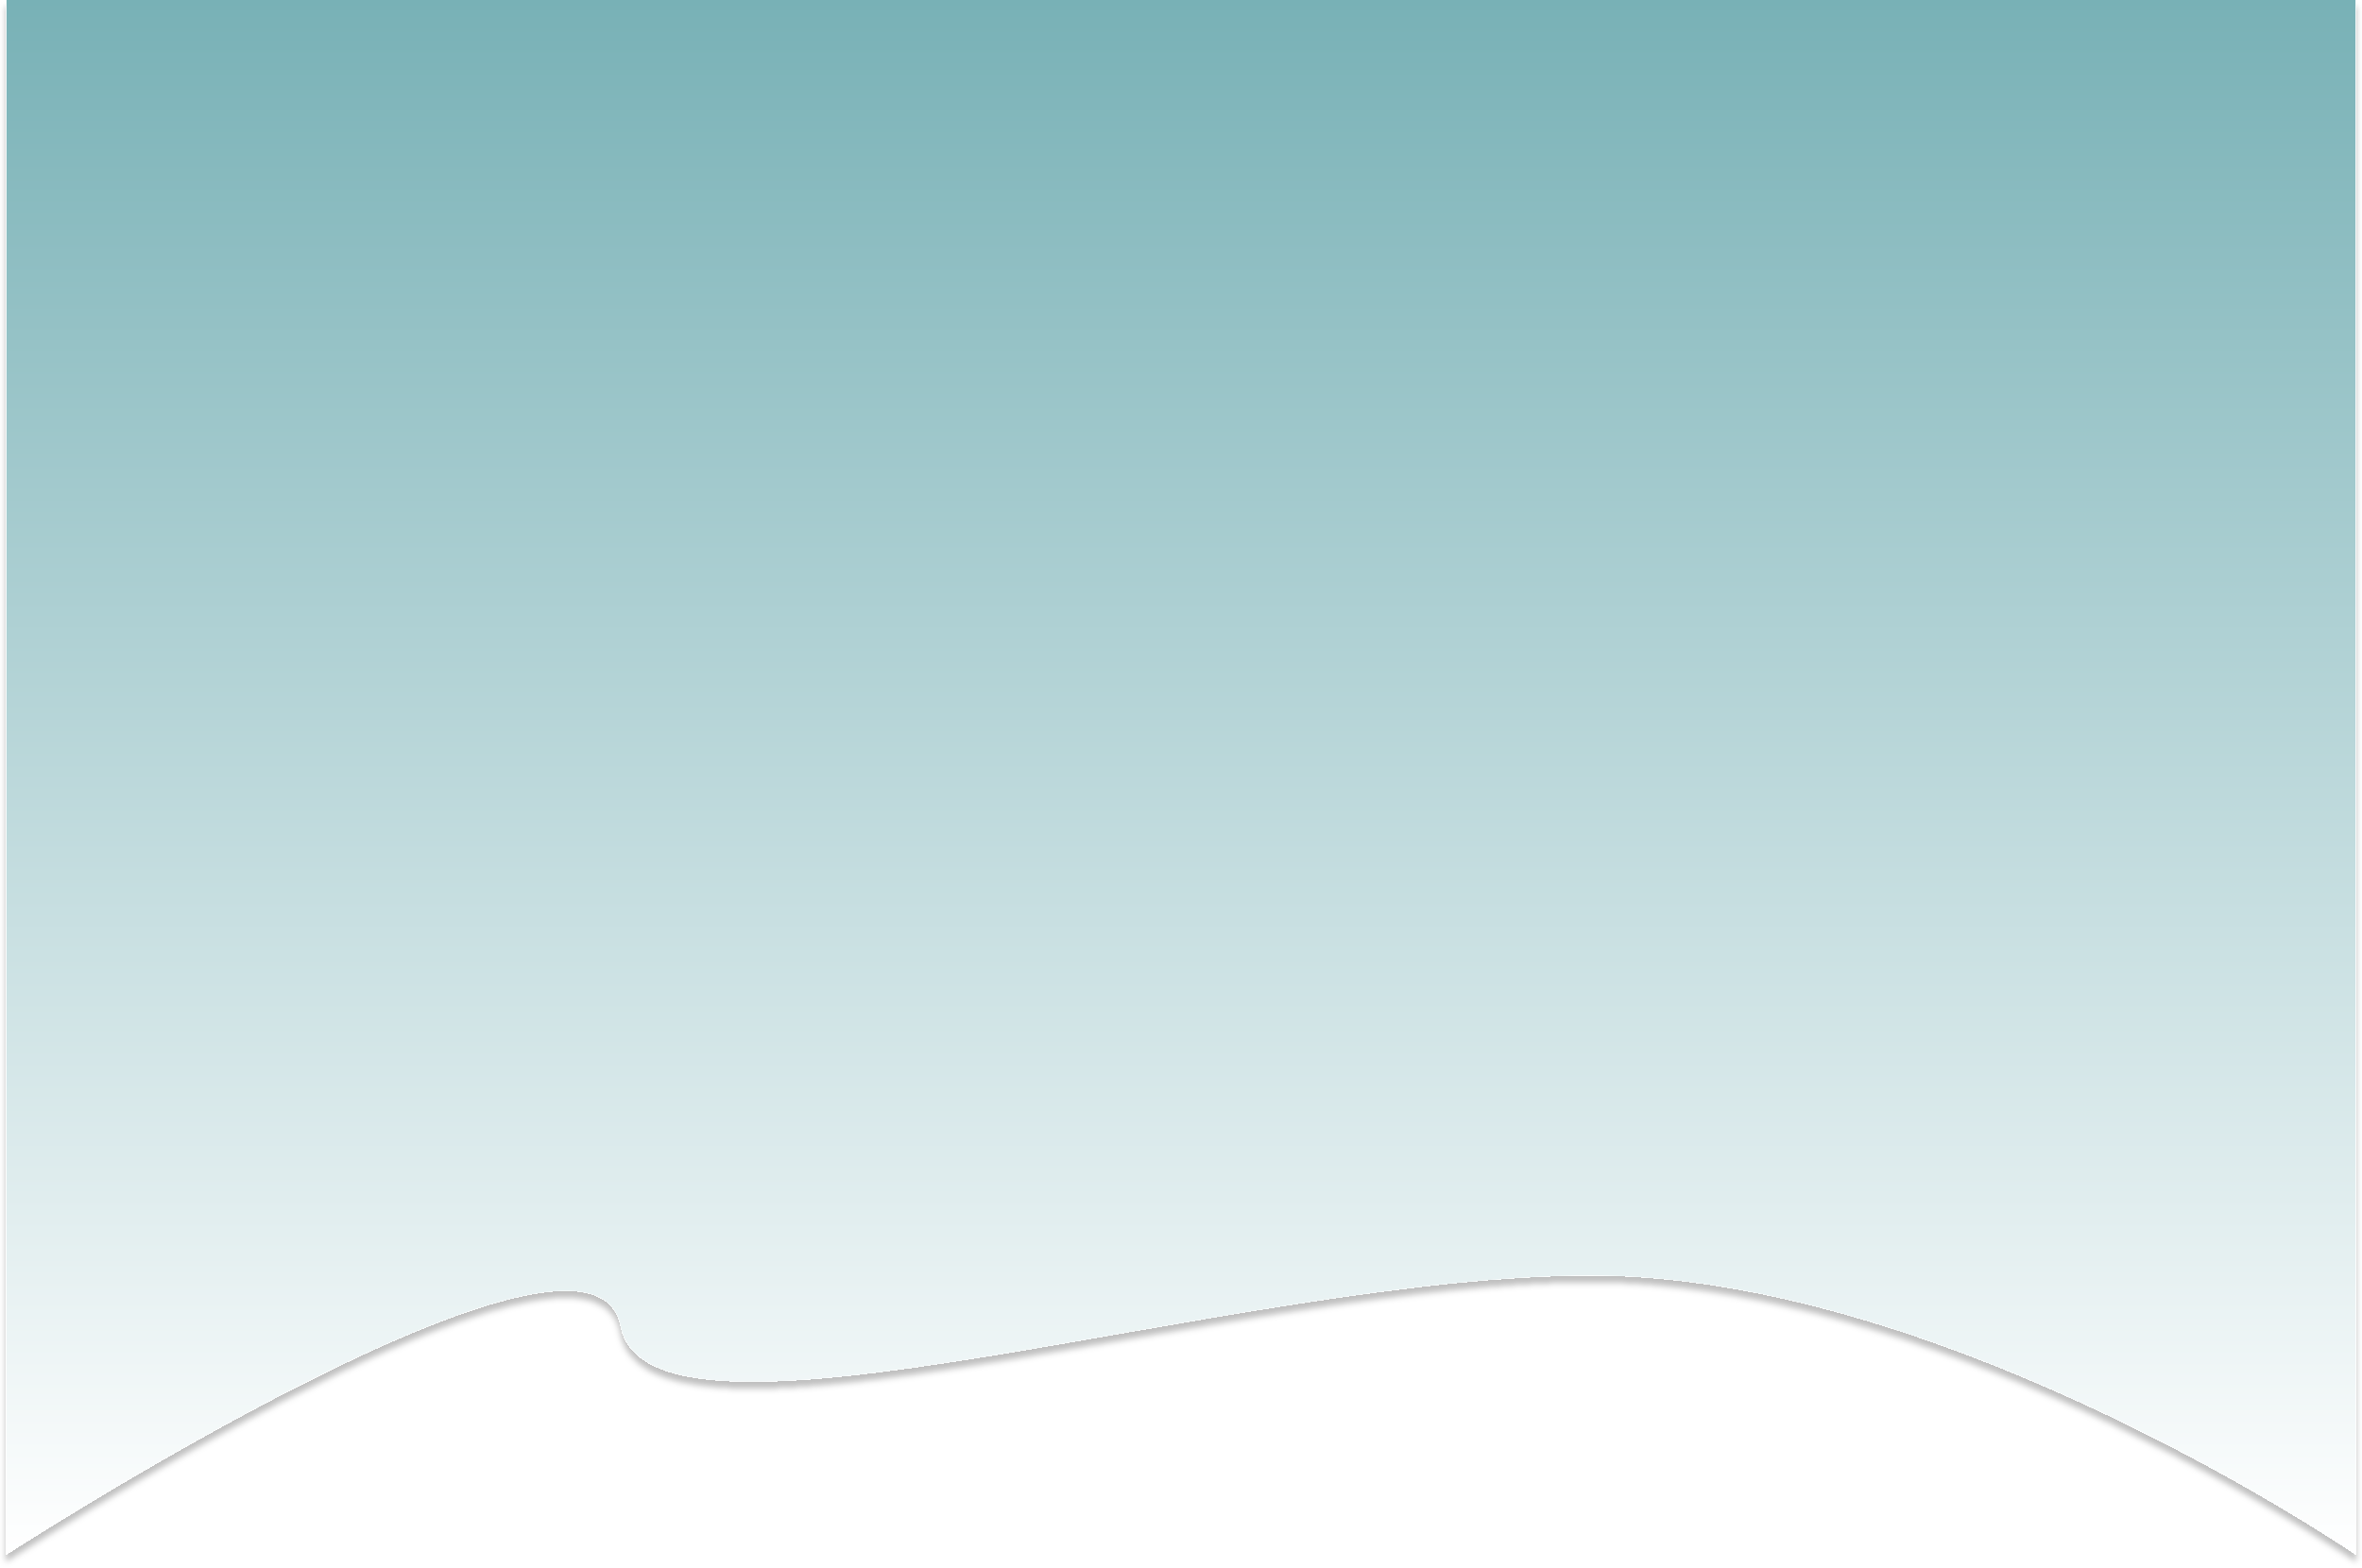
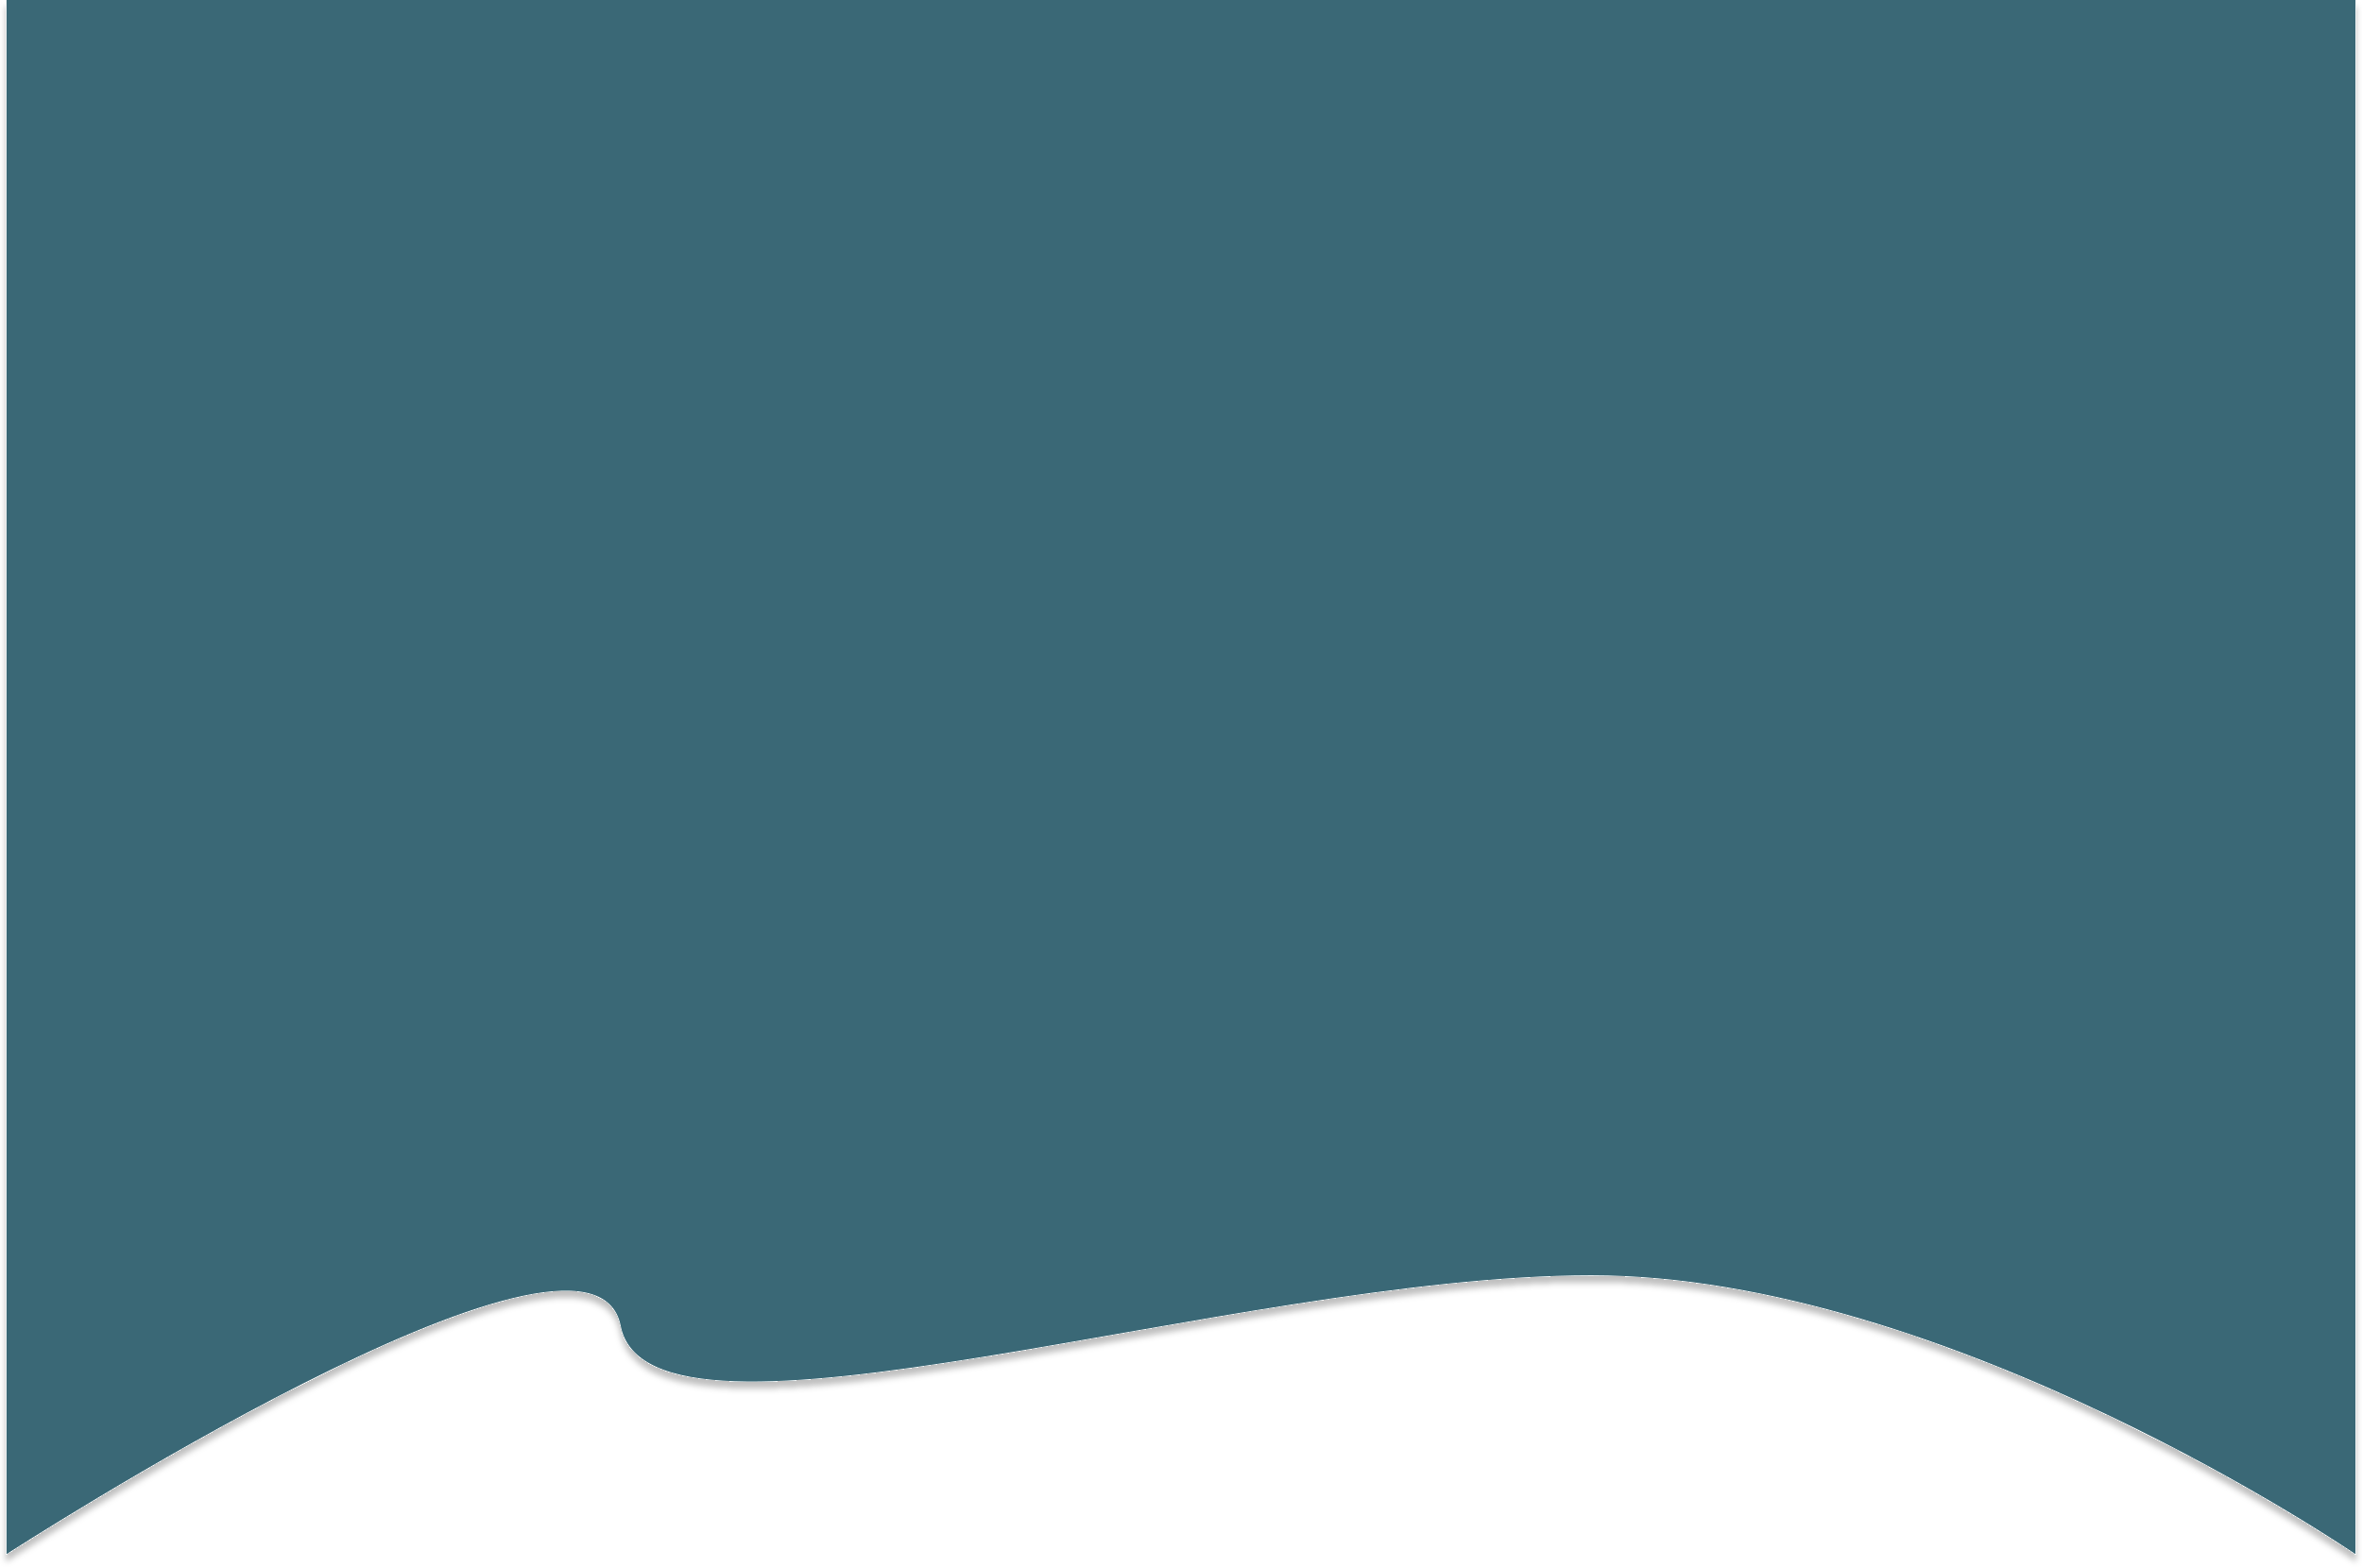
<svg xmlns="http://www.w3.org/2000/svg" width="100%" height="auto" viewBox="0 0 1448 961" fill="none">
  <g filter="url(#filter0_d_591_7)">
-     <path d="M4 0H1444V953C1444 953 1194.5 782 975.5 782C756.5 782 398.5 905 380.5 813C362.5 721 4 953 4 953V0Z" fill="url(#paint0_linear_591_7)" />
+     <path d="M4 0H1444V953C1444 953 1194.5 782 975.5 782C756.5 782 398.5 905 380.5 813C362.5 721 4 953 4 953V0Z" fill="#3A6876" />
  </g>
  <defs>
    <filter id="filter0_d_591_7" x="0" y="0" width="100%" height="961" filterUnits="userSpaceOnUse" color-interpolation-filters="sRGB">
      <feFlood flood-opacity="0" result="BackgroundImageFix" />
      <feColorMatrix in="SourceAlpha" type="matrix" values="0 0 0 0 0 0 0 0 0 0 0 0 0 0 0 0 0 0 127 0" result="hardAlpha" />
      <feOffset dy="4" />
      <feGaussianBlur stdDeviation="2" />
      <feComposite in2="hardAlpha" operator="out" />
      <feColorMatrix type="matrix" values="0 0 0 0 0 0 0 0 0 0 0 0 0 0 0 0 0 0 0.25 0" />
      <feBlend mode="normal" in2="BackgroundImageFix" result="effect1_dropShadow_591_7" />
      <feBlend mode="normal" in="SourceGraphic" in2="effect1_dropShadow_591_7" result="shape" />
    </filter>
-     <linearGradient id="paint0_linear_591_7" x1="724" y1="0" x2="724" y2="953" gradientUnits="userSpaceOnUse">
-       <stop stop-color="#78B1B6" />
-       <stop offset="1" stop-color="white" />
-     </linearGradient>
  </defs>
</svg>
